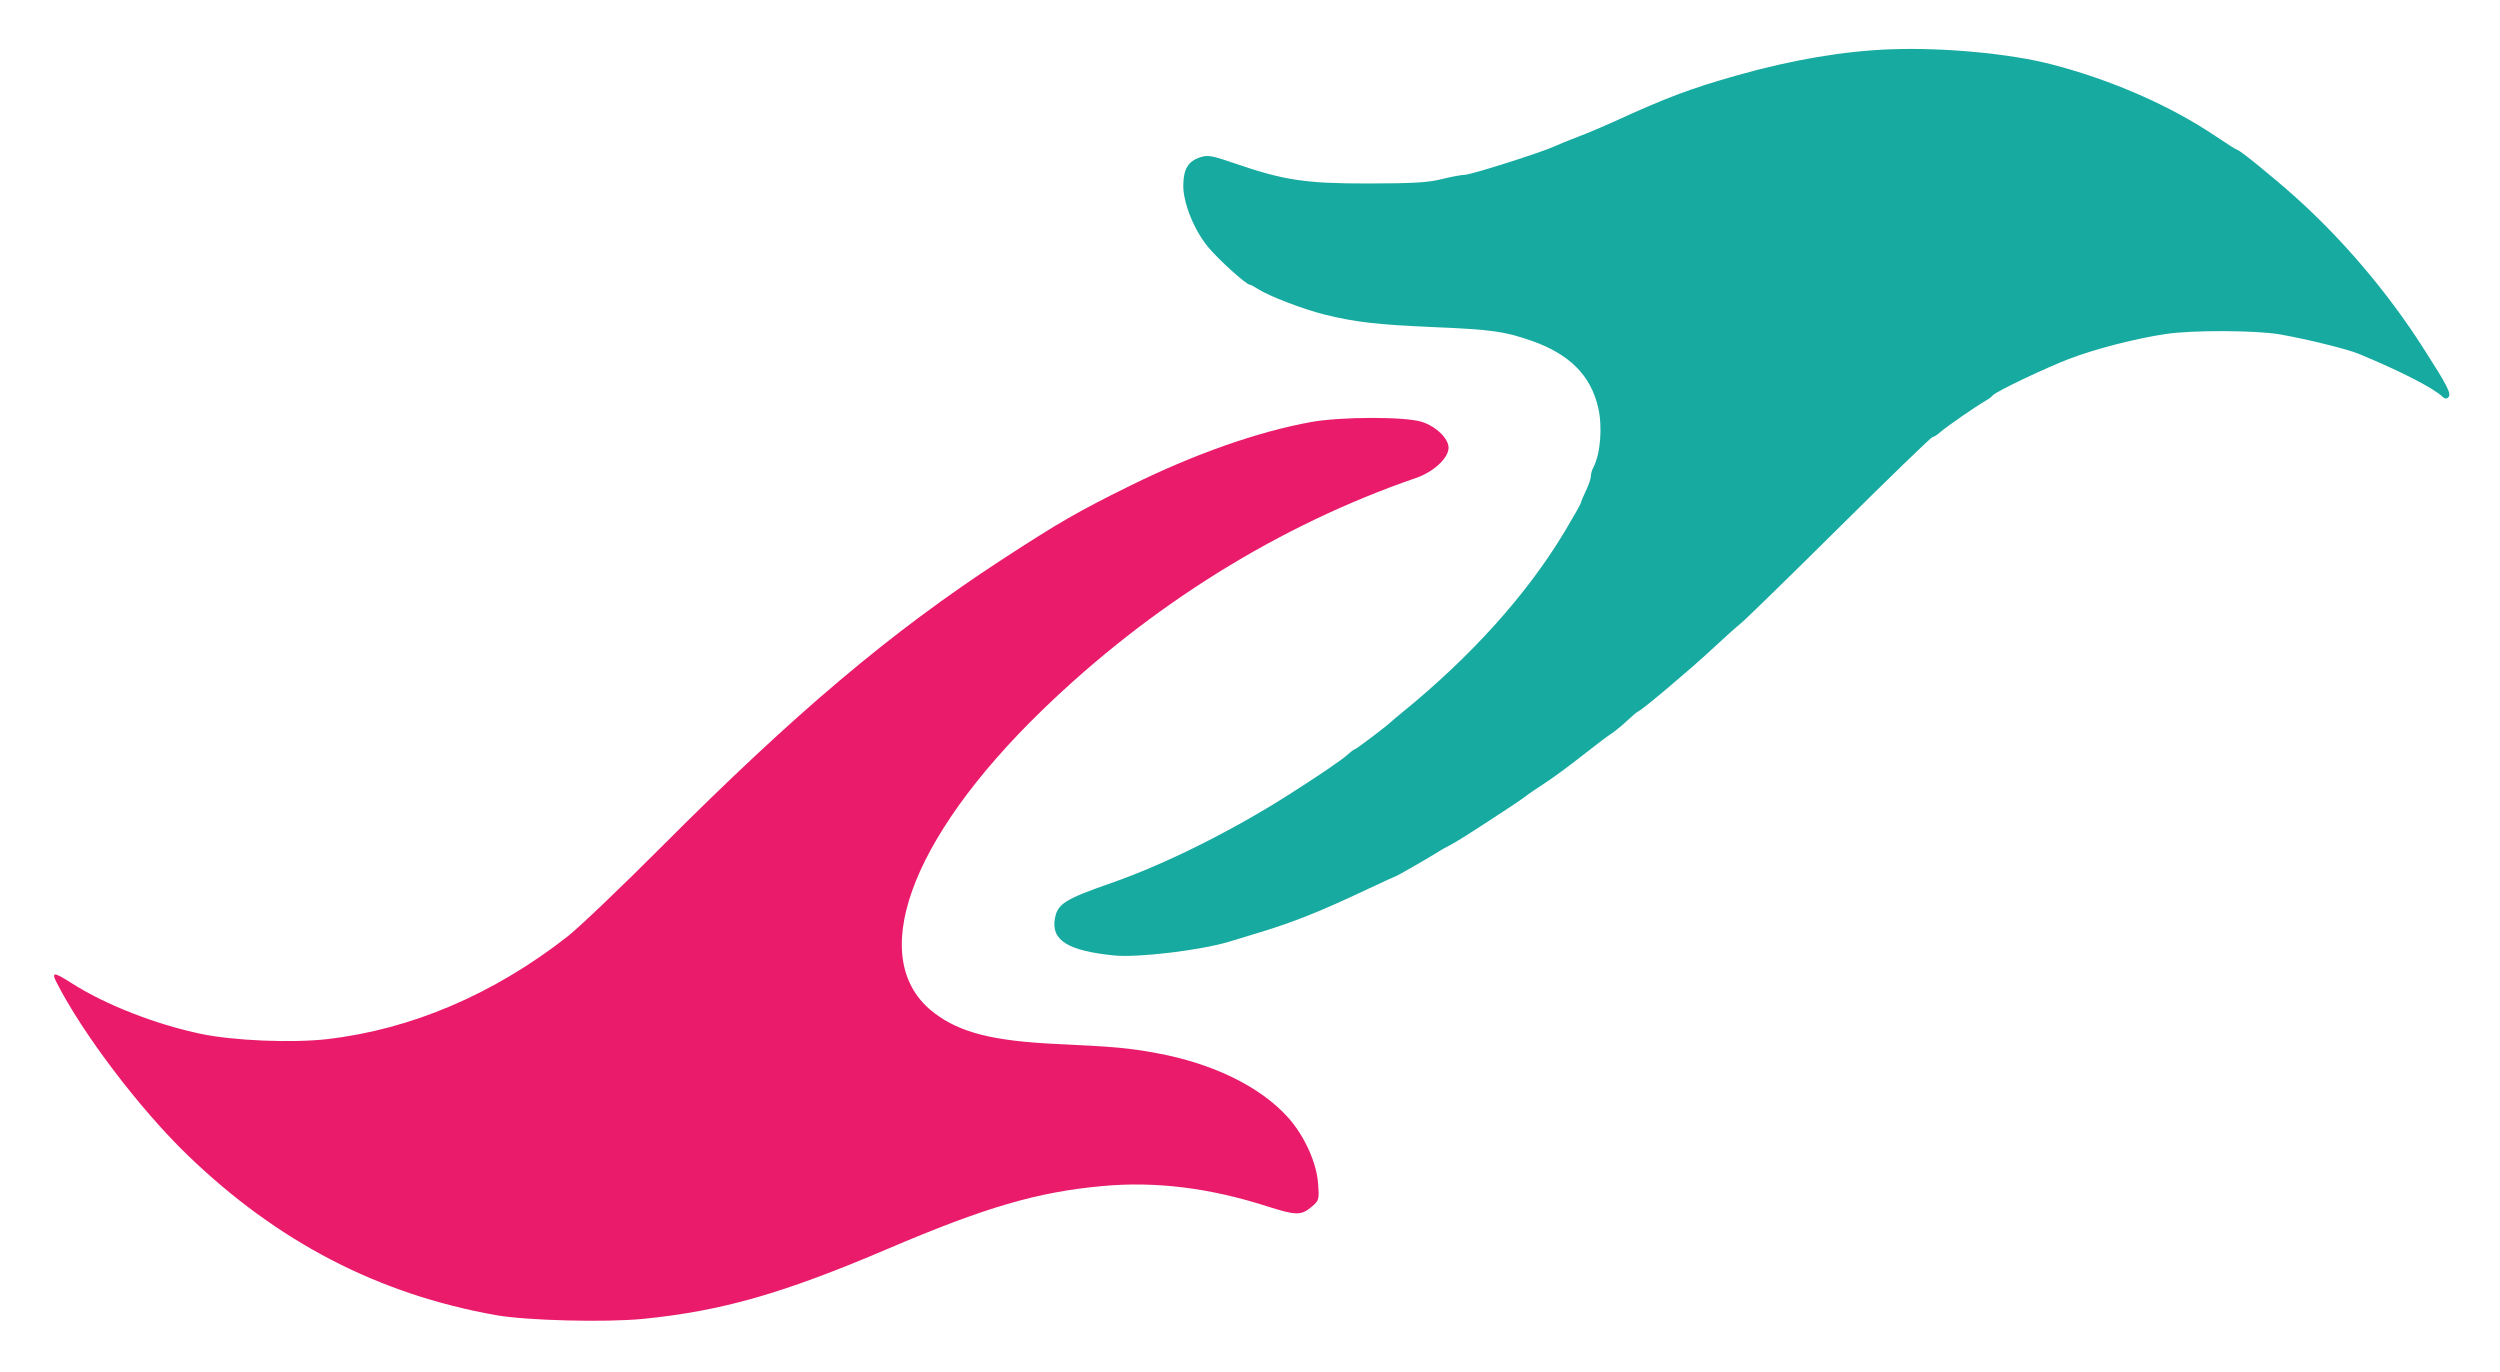
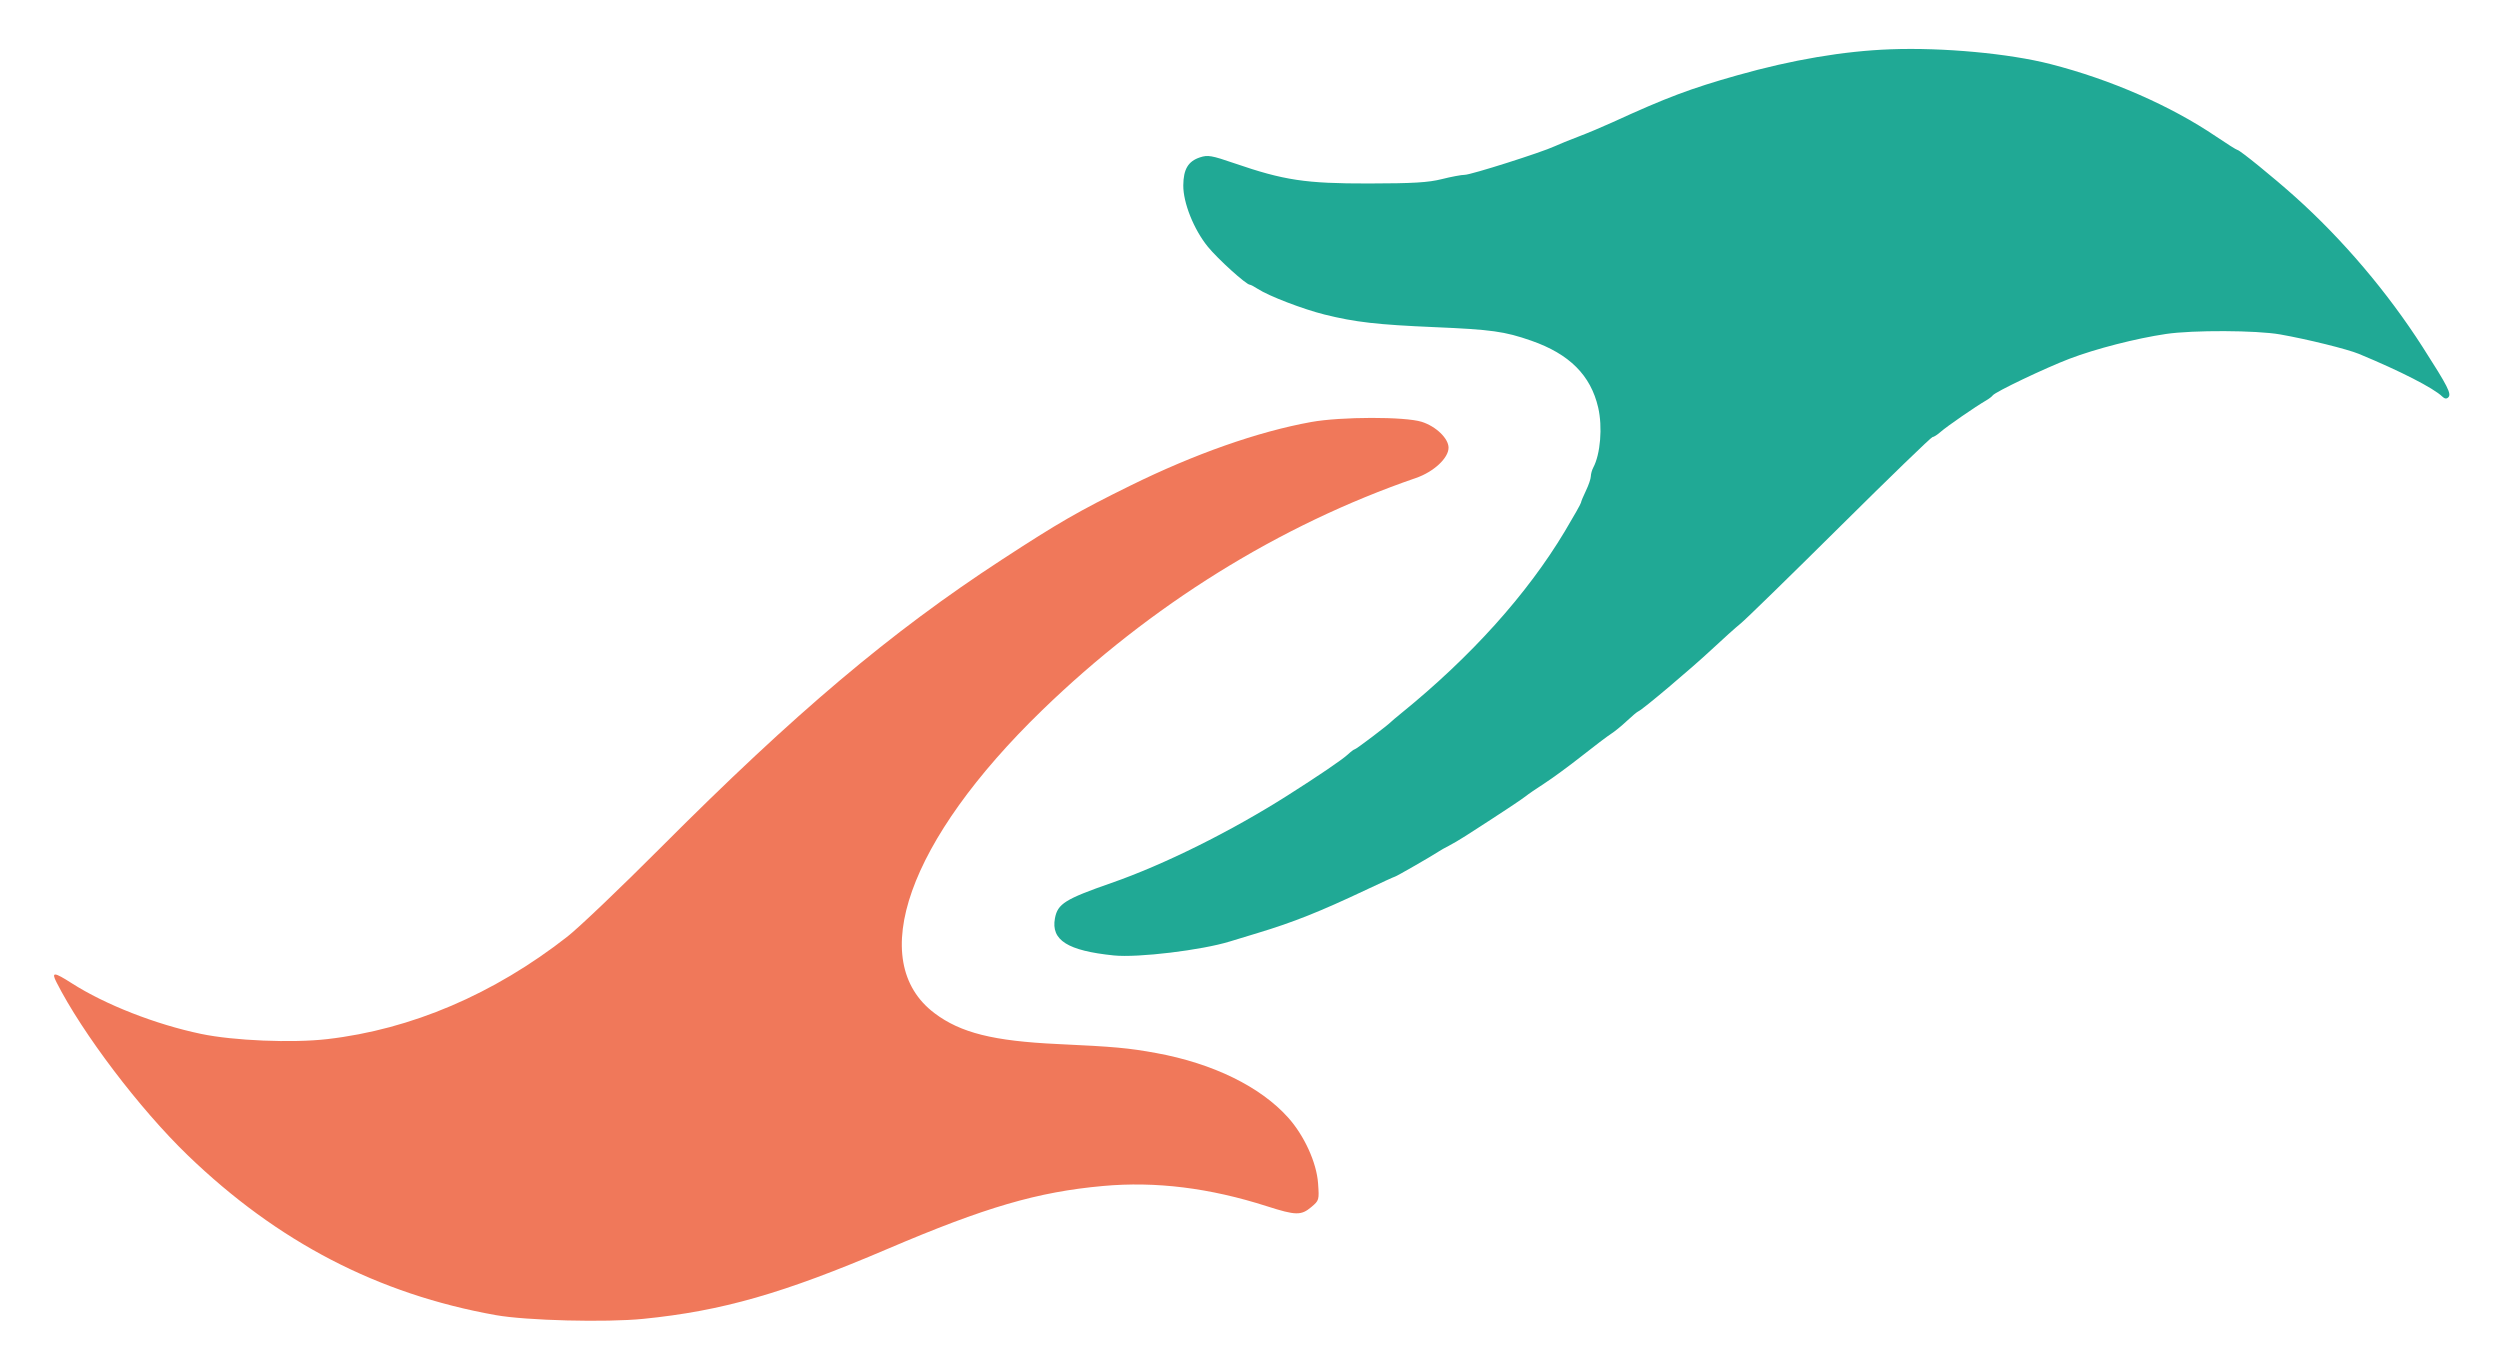
<svg xmlns="http://www.w3.org/2000/svg" viewBox="0 0 1001 549" role="img" aria-label="MakiYa">
-   <path fill="#EA1B6B" fill-rule="evenodd" d="M 525 168.974 C 503.666 172.833, 478.304 181.757, 452.500 194.487 C 431.733 204.731, 423.962 209.210, 401.140 224.090 C 356.629 253.110, 318.404 285.375, 264.500 339.428 C 248.550 355.421, 231.765 371.431, 227.200 375.004 C 197.715 398.082, 164.673 412.186, 131 416.066 C 117.007 417.679, 93.548 416.706, 80.500 413.973 C 62.244 410.149, 42.135 402.266, 28.678 393.657 C 21.642 389.156, 20.482 389.079, 22.595 393.250 C 32.963 413.716, 55.959 444.040, 75.151 462.554 C 111.168 497.298, 151.350 518.152, 198.500 526.571 C 210.776 528.763, 242.583 529.571, 257.559 528.072 C 289.129 524.911, 313.651 517.885, 355.500 500.011 C 394.486 483.360, 415.478 477.233, 441.655 474.866 C 462.791 472.955, 484.294 475.617, 507.338 482.999 C 518.843 486.684, 520.988 486.722, 525.044 483.310 C 528.183 480.668, 528.233 480.494, 527.751 473.766 C 527.160 465.504, 522.245 454.712, 515.786 447.497 C 504.703 435.113, 485.677 425.796, 463 421.648 C 451.842 419.607, 446.229 419.094, 423.500 418.035 C 397.782 416.838, 384.642 413.550, 374.212 405.704 C 346.451 384.821, 363.618 336.414, 417.223 284.429 C 460.699 242.266, 512.274 210.216, 566.956 191.379 C 574.053 188.935, 580 183.409, 580 179.258 C 580 175.562, 574.994 170.728, 569.277 168.904 C 562.608 166.777, 536.926 166.817, 525 168.974" />
-   <path fill="#17AAA0" fill-rule="evenodd" d="M 757 19.739 C 738.265 20.429, 717.678 23.917, 695.672 30.131 C 676.827 35.452, 667.370 39.015, 645.500 49.032 C 641.650 50.796, 635.575 53.345, 632 54.698 C 628.425 56.051, 624.150 57.791, 622.500 58.564 C 617.310 60.996, 588.956 70, 586.485 70 C 585.186 70, 581.059 70.772, 577.312 71.717 C 571.903 73.080, 565.865 73.440, 548 73.467 C 522.719 73.504, 514.129 72.211, 494.245 65.374 C 485.097 62.228, 483.610 61.974, 480.460 63.013 C 475.744 64.570, 473.847 67.753, 473.789 74.205 C 473.726 81.190, 477.993 91.866, 483.613 98.783 C 487.609 103.702, 498.991 114, 500.432 114 C 500.783 114, 502.229 114.759, 503.645 115.687 C 507.951 118.508, 521.758 123.811, 530.367 125.949 C 542.663 129.004, 551.483 130.012, 574.500 130.993 C 597.236 131.963, 602.433 132.690, 613.069 136.389 C 628.377 141.713, 636.928 150.250, 639.916 163.193 C 641.713 170.975, 640.814 181.879, 637.934 187.236 C 637.420 188.191, 636.985 189.766, 636.966 190.736 C 636.947 191.706, 636.063 194.300, 635 196.500 C 633.937 198.700, 633.053 200.832, 633.034 201.238 C 633.015 201.643, 630.099 206.818, 626.554 212.738 C 611.453 237.951, 589.034 262.880, 561 285.628 C 559.075 287.190, 557.275 288.710, 557 289.006 C 555.792 290.304, 542.987 300, 542.480 300 C 542.170 300, 540.923 300.928, 539.708 302.061 C 537.475 304.146, 527.900 310.659, 515.541 318.500 C 492.776 332.943, 466.144 346.173, 445 353.543 C 426.464 360.003, 423.492 361.862, 422.401 367.677 C 420.756 376.443, 427.459 380.669, 446.013 382.563 C 455.624 383.544, 481.222 380.452, 492.500 376.947 C 494.150 376.435, 499.188 374.902, 503.695 373.541 C 517.836 369.272, 528.501 365.024, 546.830 356.357 C 553.061 353.411, 558.336 351, 558.551 351 C 558.976 351, 573.550 342.626, 576 340.974 C 576.825 340.417, 578.625 339.403, 580 338.719 C 581.375 338.036, 584.525 336.177, 587 334.589 C 599.940 326.286, 609.660 319.867, 610.961 318.764 C 611.765 318.084, 615.095 315.799, 618.362 313.688 C 621.628 311.577, 628.396 306.613, 633.400 302.657 C 638.405 298.702, 643.669 294.721, 645.097 293.810 C 646.525 292.900, 649.373 290.570, 651.427 288.634 C 653.480 286.698, 655.545 284.975, 656.017 284.807 C 657.564 284.253, 677.218 267.666, 685.445 259.971 C 689.875 255.827, 695.075 251.166, 697 249.614 C 698.925 248.062, 716.781 230.638, 736.680 210.896 C 756.579 191.153, 773.272 175, 773.777 175 C 774.281 175, 775.775 174.038, 777.097 172.862 C 779.452 170.766, 791.244 162.630, 795.244 160.340 C 796.359 159.703, 797.547 158.793, 797.885 158.318 C 798.894 156.904, 818.906 147.352, 828.661 143.629 C 839.073 139.656, 855.281 135.495, 867.250 133.722 C 878.022 132.126, 903.484 132.231, 913 133.909 C 923.886 135.829, 939.876 139.783, 944.500 141.697 C 961.068 148.559, 974.380 155.370, 977.886 158.781 C 978.815 159.685, 979.603 159.797, 980.277 159.123 C 981.669 157.731, 980.202 154.844, 970.055 139.002 C 955.979 117.026, 938.073 95.925, 918.971 78.804 C 910.330 71.059, 896.797 60.066, 895.856 60.027 C 895.502 60.012, 891.647 57.586, 887.289 54.636 C 869.093 42.316, 845.121 31.836, 821 25.654 C 804.420 21.405, 778.023 18.965, 757 19.739" />
+   <path fill="#F0785A" fill-rule="evenodd" d="M 525 168.974 C 503.666 172.833, 478.304 181.757, 452.500 194.487 C 431.733 204.731, 423.962 209.210, 401.140 224.090 C 356.629 253.110, 318.404 285.375, 264.500 339.428 C 248.550 355.421, 231.765 371.431, 227.200 375.004 C 197.715 398.082, 164.673 412.186, 131 416.066 C 117.007 417.679, 93.548 416.706, 80.500 413.973 C 62.244 410.149, 42.135 402.266, 28.678 393.657 C 21.642 389.156, 20.482 389.079, 22.595 393.250 C 32.963 413.716, 55.959 444.040, 75.151 462.554 C 111.168 497.298, 151.350 518.152, 198.500 526.571 C 210.776 528.763, 242.583 529.571, 257.559 528.072 C 289.129 524.911, 313.651 517.885, 355.500 500.011 C 394.486 483.360, 415.478 477.233, 441.655 474.866 C 462.791 472.955, 484.294 475.617, 507.338 482.999 C 518.843 486.684, 520.988 486.722, 525.044 483.310 C 528.183 480.668, 528.233 480.494, 527.751 473.766 C 527.160 465.504, 522.245 454.712, 515.786 447.497 C 504.703 435.113, 485.677 425.796, 463 421.648 C 451.842 419.607, 446.229 419.094, 423.500 418.035 C 397.782 416.838, 384.642 413.550, 374.212 405.704 C 346.451 384.821, 363.618 336.414, 417.223 284.429 C 460.699 242.266, 512.274 210.216, 566.956 191.379 C 574.053 188.935, 580 183.409, 580 179.258 C 580 175.562, 574.994 170.728, 569.277 168.904 C 562.608 166.777, 536.926 166.817, 525 168.974" />
+   <path fill="#20A995" fill-rule="evenodd" d="M 757 19.739 C 738.265 20.429, 717.678 23.917, 695.672 30.131 C 676.827 35.452, 667.370 39.015, 645.500 49.032 C 641.650 50.796, 635.575 53.345, 632 54.698 C 628.425 56.051, 624.150 57.791, 622.500 58.564 C 617.310 60.996, 588.956 70, 586.485 70 C 585.186 70, 581.059 70.772, 577.312 71.717 C 571.903 73.080, 565.865 73.440, 548 73.467 C 522.719 73.504, 514.129 72.211, 494.245 65.374 C 485.097 62.228, 483.610 61.974, 480.460 63.013 C 475.744 64.570, 473.847 67.753, 473.789 74.205 C 473.726 81.190, 477.993 91.866, 483.613 98.783 C 487.609 103.702, 498.991 114, 500.432 114 C 500.783 114, 502.229 114.759, 503.645 115.687 C 507.951 118.508, 521.758 123.811, 530.367 125.949 C 542.663 129.004, 551.483 130.012, 574.500 130.993 C 597.236 131.963, 602.433 132.690, 613.069 136.389 C 628.377 141.713, 636.928 150.250, 639.916 163.193 C 641.713 170.975, 640.814 181.879, 637.934 187.236 C 637.420 188.191, 636.985 189.766, 636.966 190.736 C 636.947 191.706, 636.063 194.300, 635 196.500 C 633.937 198.700, 633.053 200.832, 633.034 201.238 C 633.015 201.643, 630.099 206.818, 626.554 212.738 C 611.453 237.951, 589.034 262.880, 561 285.628 C 559.075 287.190, 557.275 288.710, 557 289.006 C 555.792 290.304, 542.987 300, 542.480 300 C 542.170 300, 540.923 300.928, 539.708 302.061 C 537.475 304.146, 527.900 310.659, 515.541 318.500 C 492.776 332.943, 466.144 346.173, 445 353.543 C 426.464 360.003, 423.492 361.862, 422.401 367.677 C 420.756 376.443, 427.459 380.669, 446.013 382.563 C 455.624 383.544, 481.222 380.452, 492.500 376.947 C 494.150 376.435, 499.188 374.902, 503.695 373.541 C 517.836 369.272, 528.501 365.024, 546.830 356.357 C 553.061 353.411, 558.336 351, 558.551 351 C 558.976 351, 573.550 342.626, 576 340.974 C 576.825 340.417, 578.625 339.403, 580 338.719 C 581.375 338.036, 584.525 336.177, 587 334.589 C 599.940 326.286, 609.660 319.867, 610.961 318.764 C 611.765 318.084, 615.095 315.799, 618.362 313.688 C 621.628 311.577, 628.396 306.613, 633.400 302.657 C 638.405 298.702, 643.669 294.721, 645.097 293.810 C 646.525 292.900, 649.373 290.570, 651.427 288.634 C 653.480 286.698, 655.545 284.975, 656.017 284.807 C 657.564 284.253, 677.218 267.666, 685.445 259.971 C 689.875 255.827, 695.075 251.166, 697 249.614 C 698.925 248.062, 716.781 230.638, 736.680 210.896 C 756.579 191.153, 773.272 175, 773.777 175 C 774.281 175, 775.775 174.038, 777.097 172.862 C 779.452 170.766, 791.244 162.630, 795.244 160.340 C 796.359 159.703, 797.547 158.793, 797.885 158.318 C 798.894 156.904, 818.906 147.352, 828.661 143.629 C 839.073 139.656, 855.281 135.495, 867.250 133.722 C 878.022 132.126, 903.484 132.231, 913 133.909 C 923.886 135.829, 939.876 139.783, 944.500 141.697 C 961.068 148.559, 974.380 155.370, 977.886 158.781 C 978.815 159.685, 979.603 159.797, 980.277 159.123 C 981.669 157.731, 980.202 154.844, 970.055 139.002 C 955.979 117.026, 938.073 95.925, 918.971 78.804 C 910.330 71.059, 896.797 60.066, 895.856 60.027 C 895.502 60.012, 891.647 57.586, 887.289 54.636 C 869.093 42.316, 845.121 31.836, 821 25.654 C 804.420 21.405, 778.023 18.965, 757 19.739" />
</svg>
